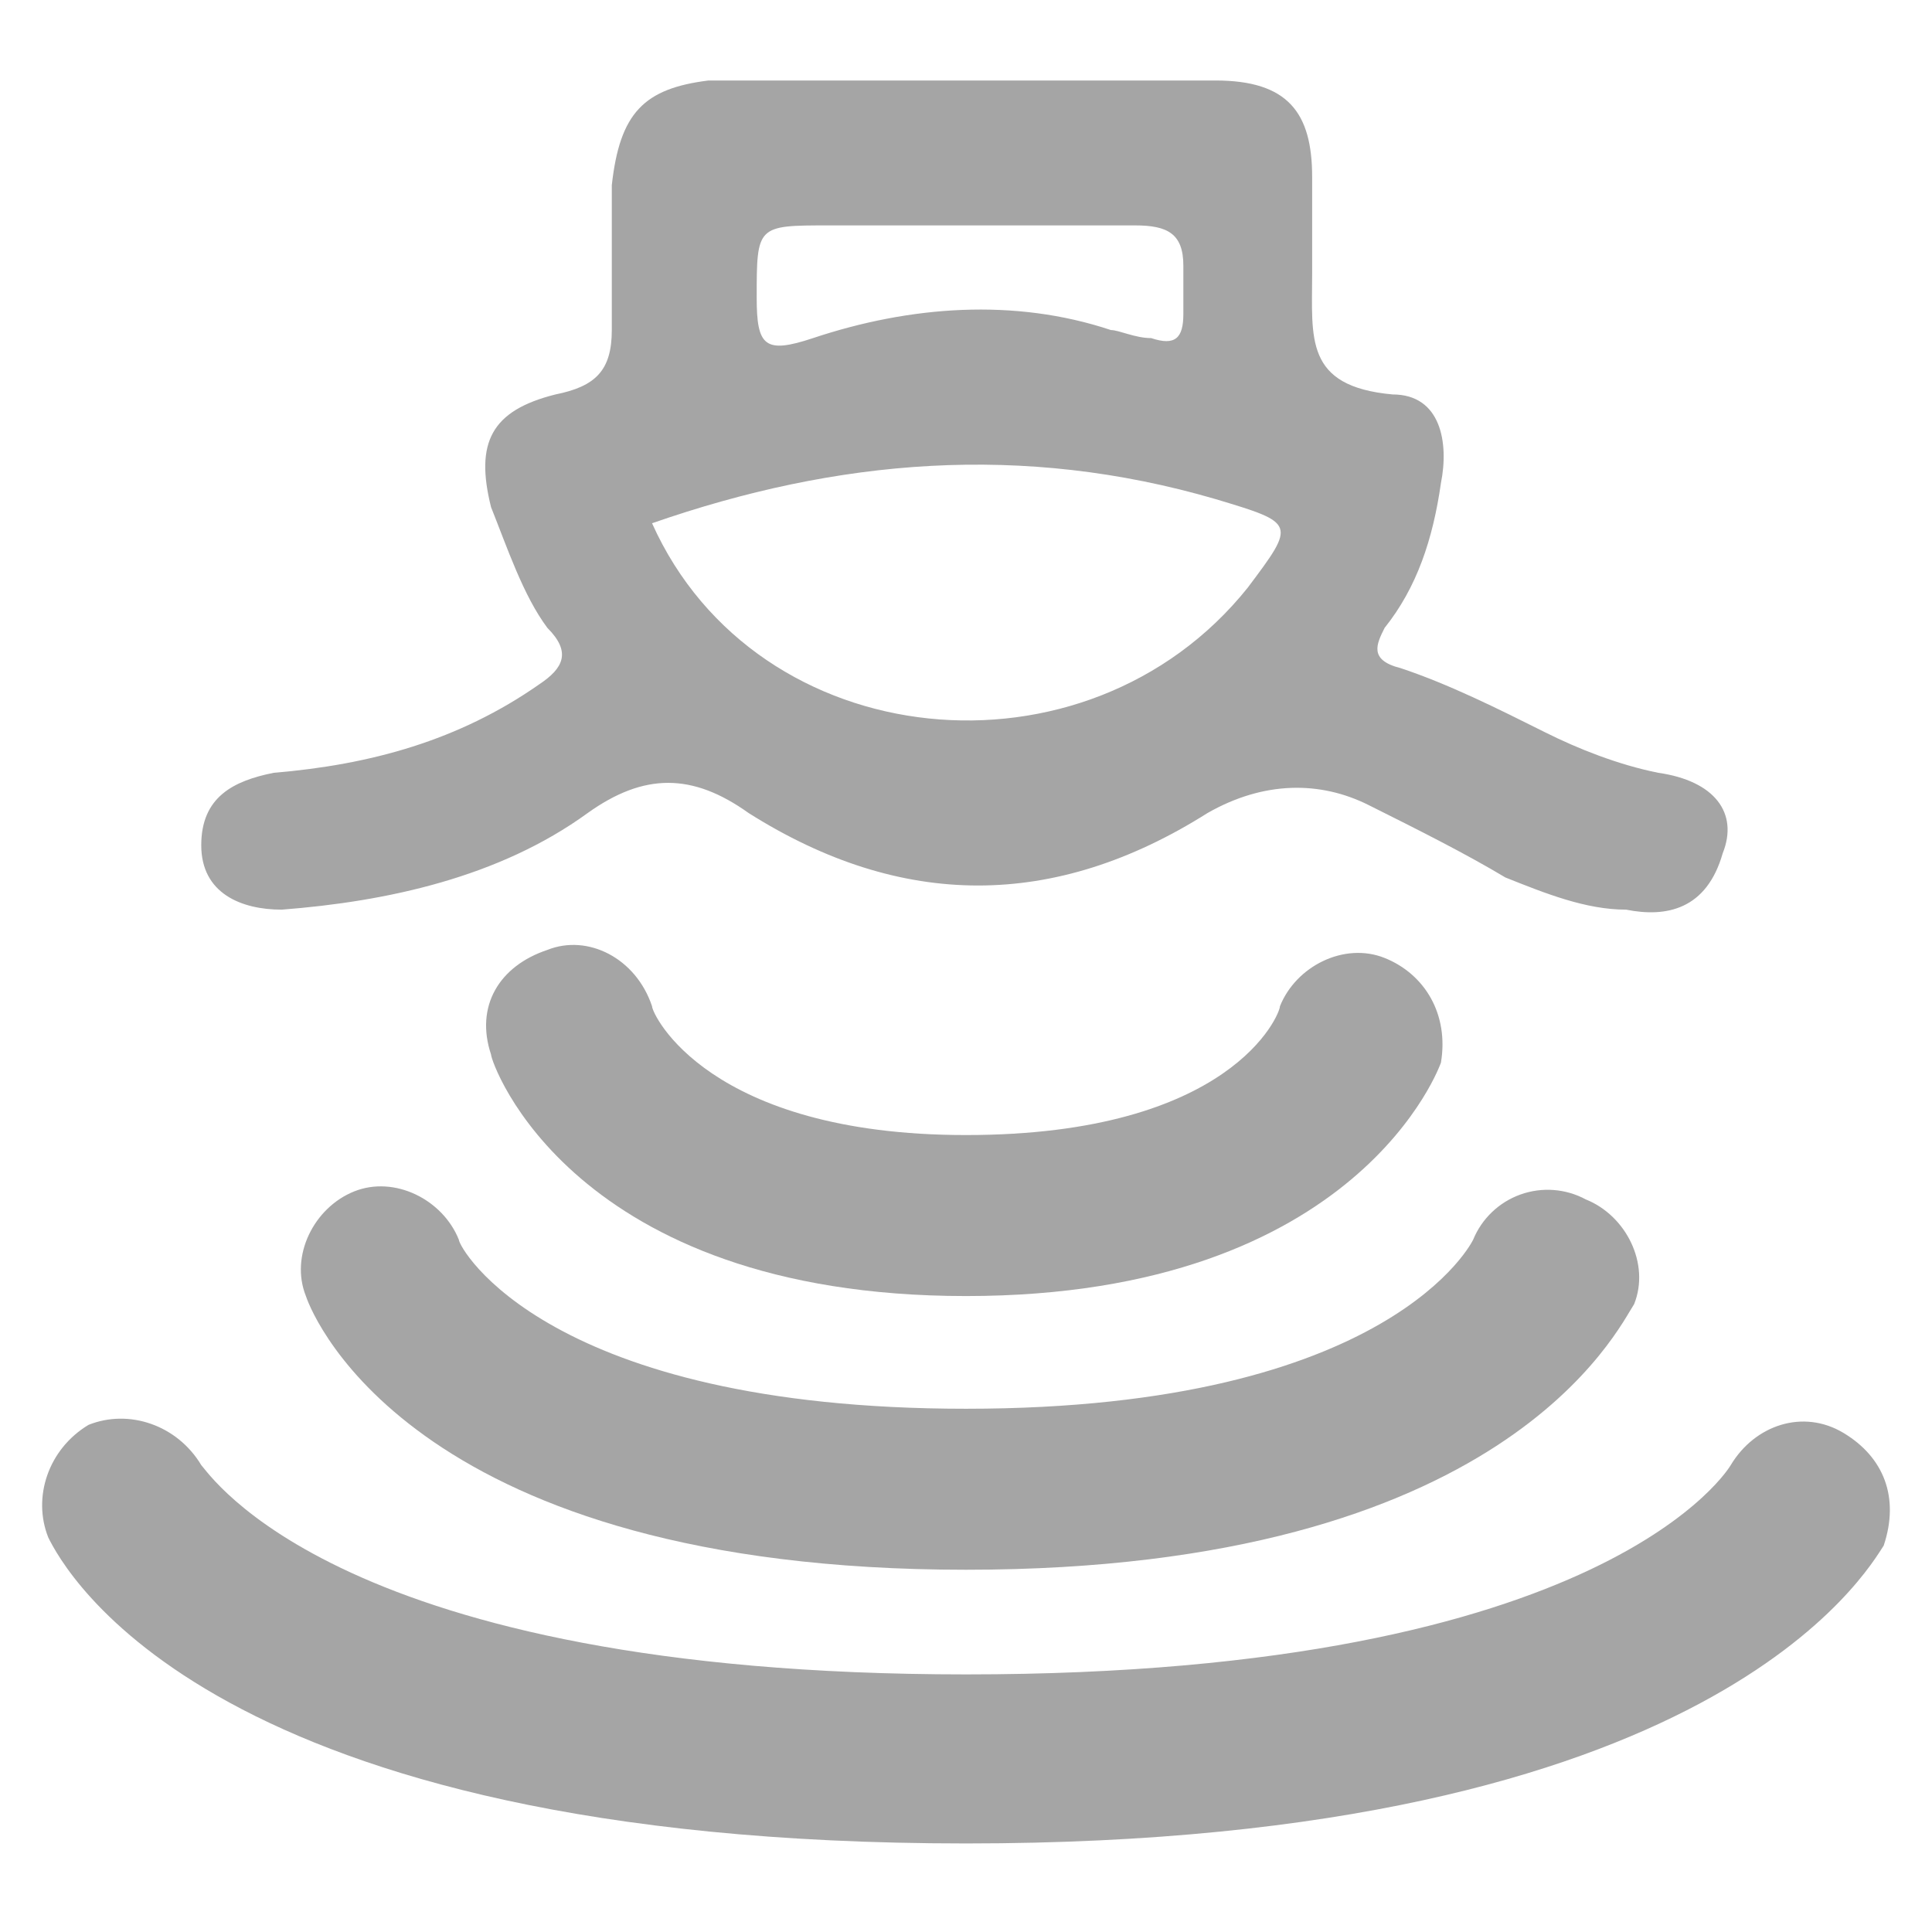
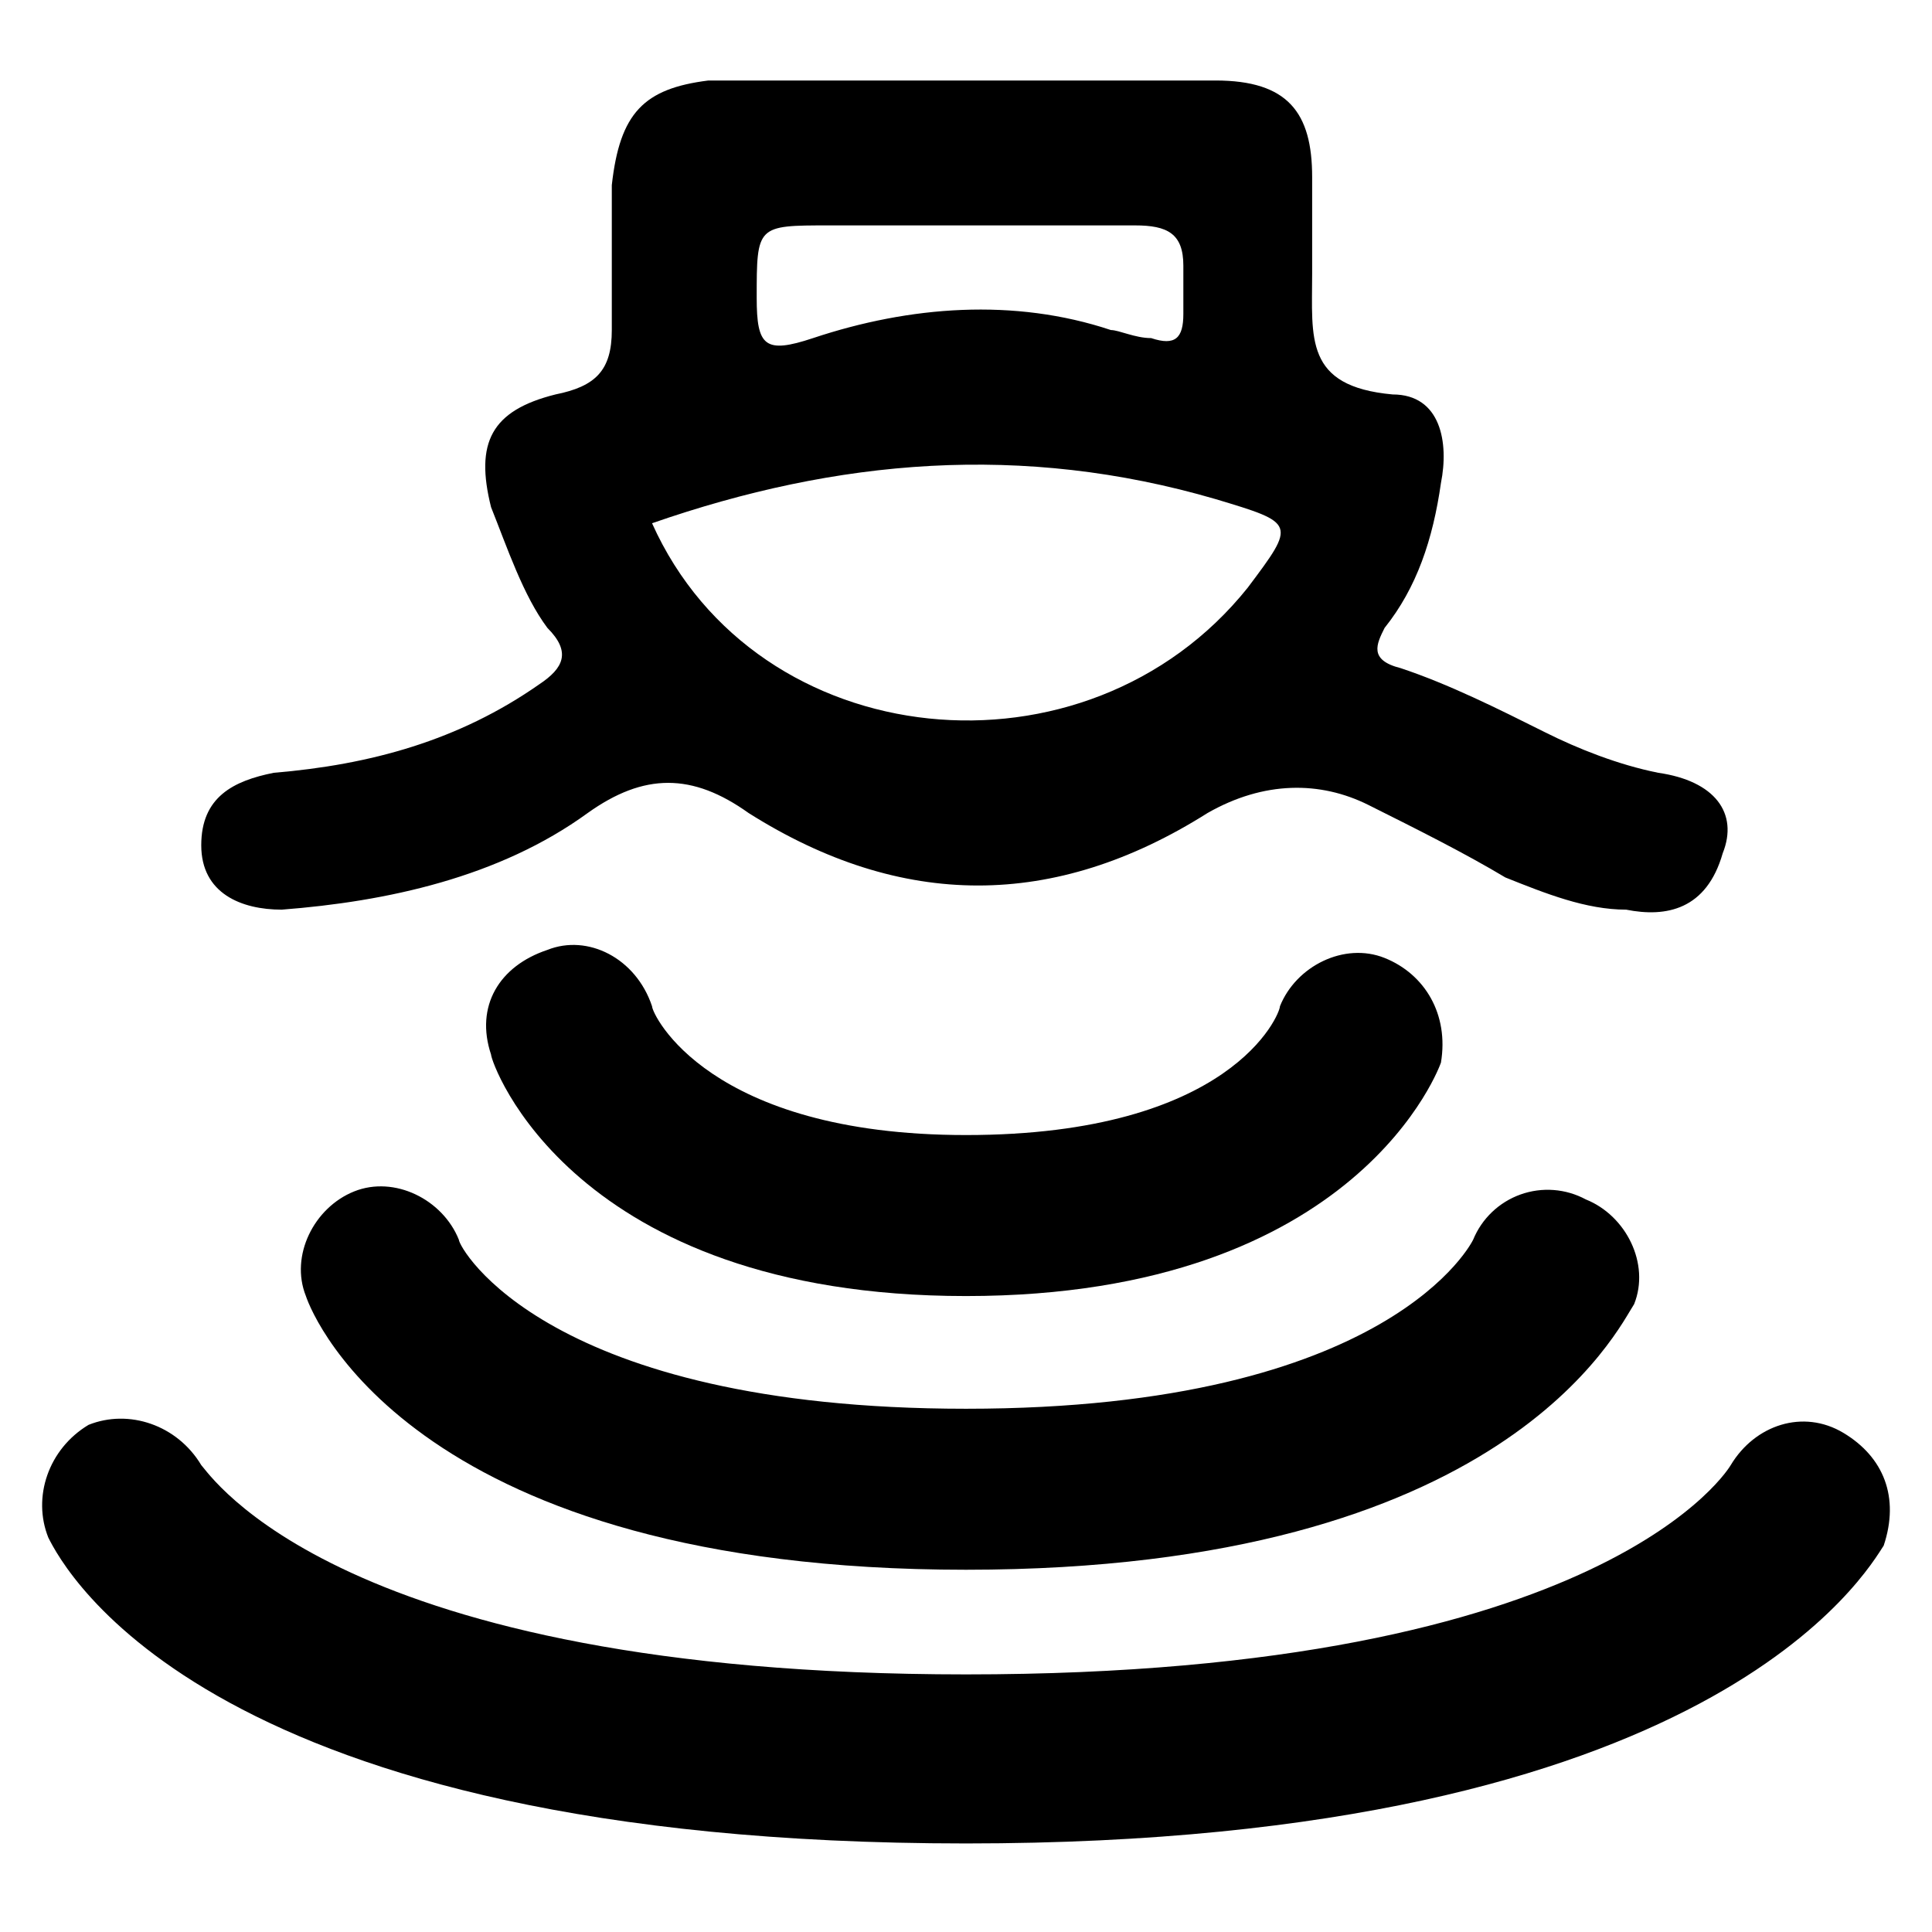
<svg xmlns="http://www.w3.org/2000/svg" width="24" height="24" viewBox="0 0 24 24">
-   <path fill="#a5a5a5" d="M20.6 9.6c-.5-.1-1-.3-1.4-.5-.6-.3-1.2-.6-1.8-.8-.4-.1-.3-.3-.2-.5.4-.5.6-1.1.7-1.8.1-.5 0-1.1-.6-1.1-1.1-.1-1-.7-1-1.5V2.2c0-.8-.3-1.2-1.2-1.2H8.8c-.8.1-1.1.4-1.2 1.3v1.8c0 .5-.2.7-.7.8-.8.2-1 .6-.8 1.4.2.5.4 1.1.7 1.5.3.3.2.5-.1.7-1 .7-2.1 1-3.3 1.1-.5.1-.9.3-.9.9 0 .6.5.8 1 .8 1.3-.1 2.7-.4 3.8-1.2.7-.5 1.3-.5 2 0 1.9 1.2 3.8 1.2 5.7 0 .7-.4 1.4-.4 2-.1.6.3 1.2.6 1.7.9.5.2 1 .4 1.5.4.5.1 1 0 1.2-.7.2-.5-.1-.9-.8-1zM9.4 3.7c0-.9 0-.9.9-.9h3.8c.4 0 .6.1.6.5v.6c0 .3-.1.4-.4.3-.2 0-.4-.1-.5-.1-1.2-.4-2.5-.3-3.7.1-.6.2-.7.1-.7-.5zm6.1 3.6c-2 2.5-6.1 2.1-7.4-.8 2.3-.8 4.6-1 7-.3 1 .3 1 .3.4 1.1zM12 16.1c-4.9 0-5.9-2.9-5.9-3-.2-.6.1-1.1.7-1.3.5-.2 1.1.1 1.3.7 0 .1.7 1.6 3.9 1.6 3.3 0 3.9-1.5 3.9-1.6.2-.5.8-.8 1.3-.6.5.2.8.7.7 1.3 0 0-1 2.9-5.9 2.9z" />
-   <path fill="#a5a5a5" d="M12 19.5c-6.8 0-8.1-3.1-8.2-3.4-.2-.5.1-1.1.6-1.3.5-.2 1.1.1 1.3.6 0 .1 1.1 2.1 6.3 2.1 5.3 0 6.3-2.1 6.3-2.1a1 1 0 011.4-.5c.5.2.8.8.6 1.3-.2.3-1.6 3.3-8.3 3.3z" />
-   <path fill="#a5a5a5" d="M12 22.9C2.6 22.9.8 19.5.6 19.1c-.2-.5 0-1.1.5-1.4.5-.2 1.1 0 1.4.5.1.1 1.7 2.6 9.5 2.6 8 0 9.5-2.6 9.5-2.6.3-.5.9-.7 1.4-.4.5.3.7.8.5 1.4-.2.3-2.1 3.7-11.4 3.7z" />
+   <path d="M20.6 9.6c-.5-.1-1-.3-1.4-.5-.6-.3-1.2-.6-1.8-.8-.4-.1-.3-.3-.2-.5.4-.5.6-1.1.7-1.8.1-.5 0-1.1-.6-1.1-1.1-.1-1-.7-1-1.5V2.2c0-.8-.3-1.2-1.2-1.2H8.8c-.8.1-1.1.4-1.2 1.3v1.8c0 .5-.2.7-.7.8-.8.2-1 .6-.8 1.4.2.5.4 1.1.7 1.5.3.3.2.5-.1.7-1 .7-2.1 1-3.3 1.1-.5.1-.9.3-.9.9 0 .6.5.8 1 .8 1.3-.1 2.7-.4 3.8-1.2.7-.5 1.3-.5 2 0 1.9 1.2 3.8 1.2 5.7 0 .7-.4 1.4-.4 2-.1.6.3 1.2.6 1.7.9.5.2 1 .4 1.5.4.5.1 1 0 1.2-.7.2-.5-.1-.9-.8-1zM9.4 3.7c0-.9 0-.9.9-.9h3.8c.4 0 .6.1.6.5v.6c0 .3-.1.4-.4.3-.2 0-.4-.1-.5-.1-1.2-.4-2.5-.3-3.7.1-.6.2-.7.1-.7-.5zm6.1 3.6c-2 2.5-6.1 2.1-7.4-.8 2.3-.8 4.6-1 7-.3 1 .3 1 .3.4 1.1zM12 16.1c-4.9 0-5.9-2.9-5.9-3-.2-.6.1-1.1.7-1.3.5-.2 1.1.1 1.3.7 0 .1.7 1.6 3.9 1.6 3.3 0 3.9-1.5 3.9-1.6.2-.5.8-.8 1.3-.6.5.2.8.7.7 1.3 0 0-1 2.9-5.9 2.9z" />
+   <path d="M12 19.5c-6.8 0-8.1-3.1-8.2-3.4-.2-.5.1-1.1.6-1.3.5-.2 1.1.1 1.3.6 0 .1 1.1 2.1 6.3 2.1 5.3 0 6.3-2.1 6.3-2.1a1 1 0 011.4-.5c.5.2.8.8.6 1.3-.2.3-1.6 3.3-8.3 3.3z" />
+   <path d="M12 22.9C2.6 22.9.8 19.5.6 19.1c-.2-.5 0-1.1.5-1.4.5-.2 1.1 0 1.4.5.1.1 1.7 2.6 9.5 2.6 8 0 9.5-2.6 9.5-2.6.3-.5.9-.7 1.4-.4.5.3.7.8.5 1.4-.2.3-2.1 3.7-11.4 3.7z" />
</svg>
